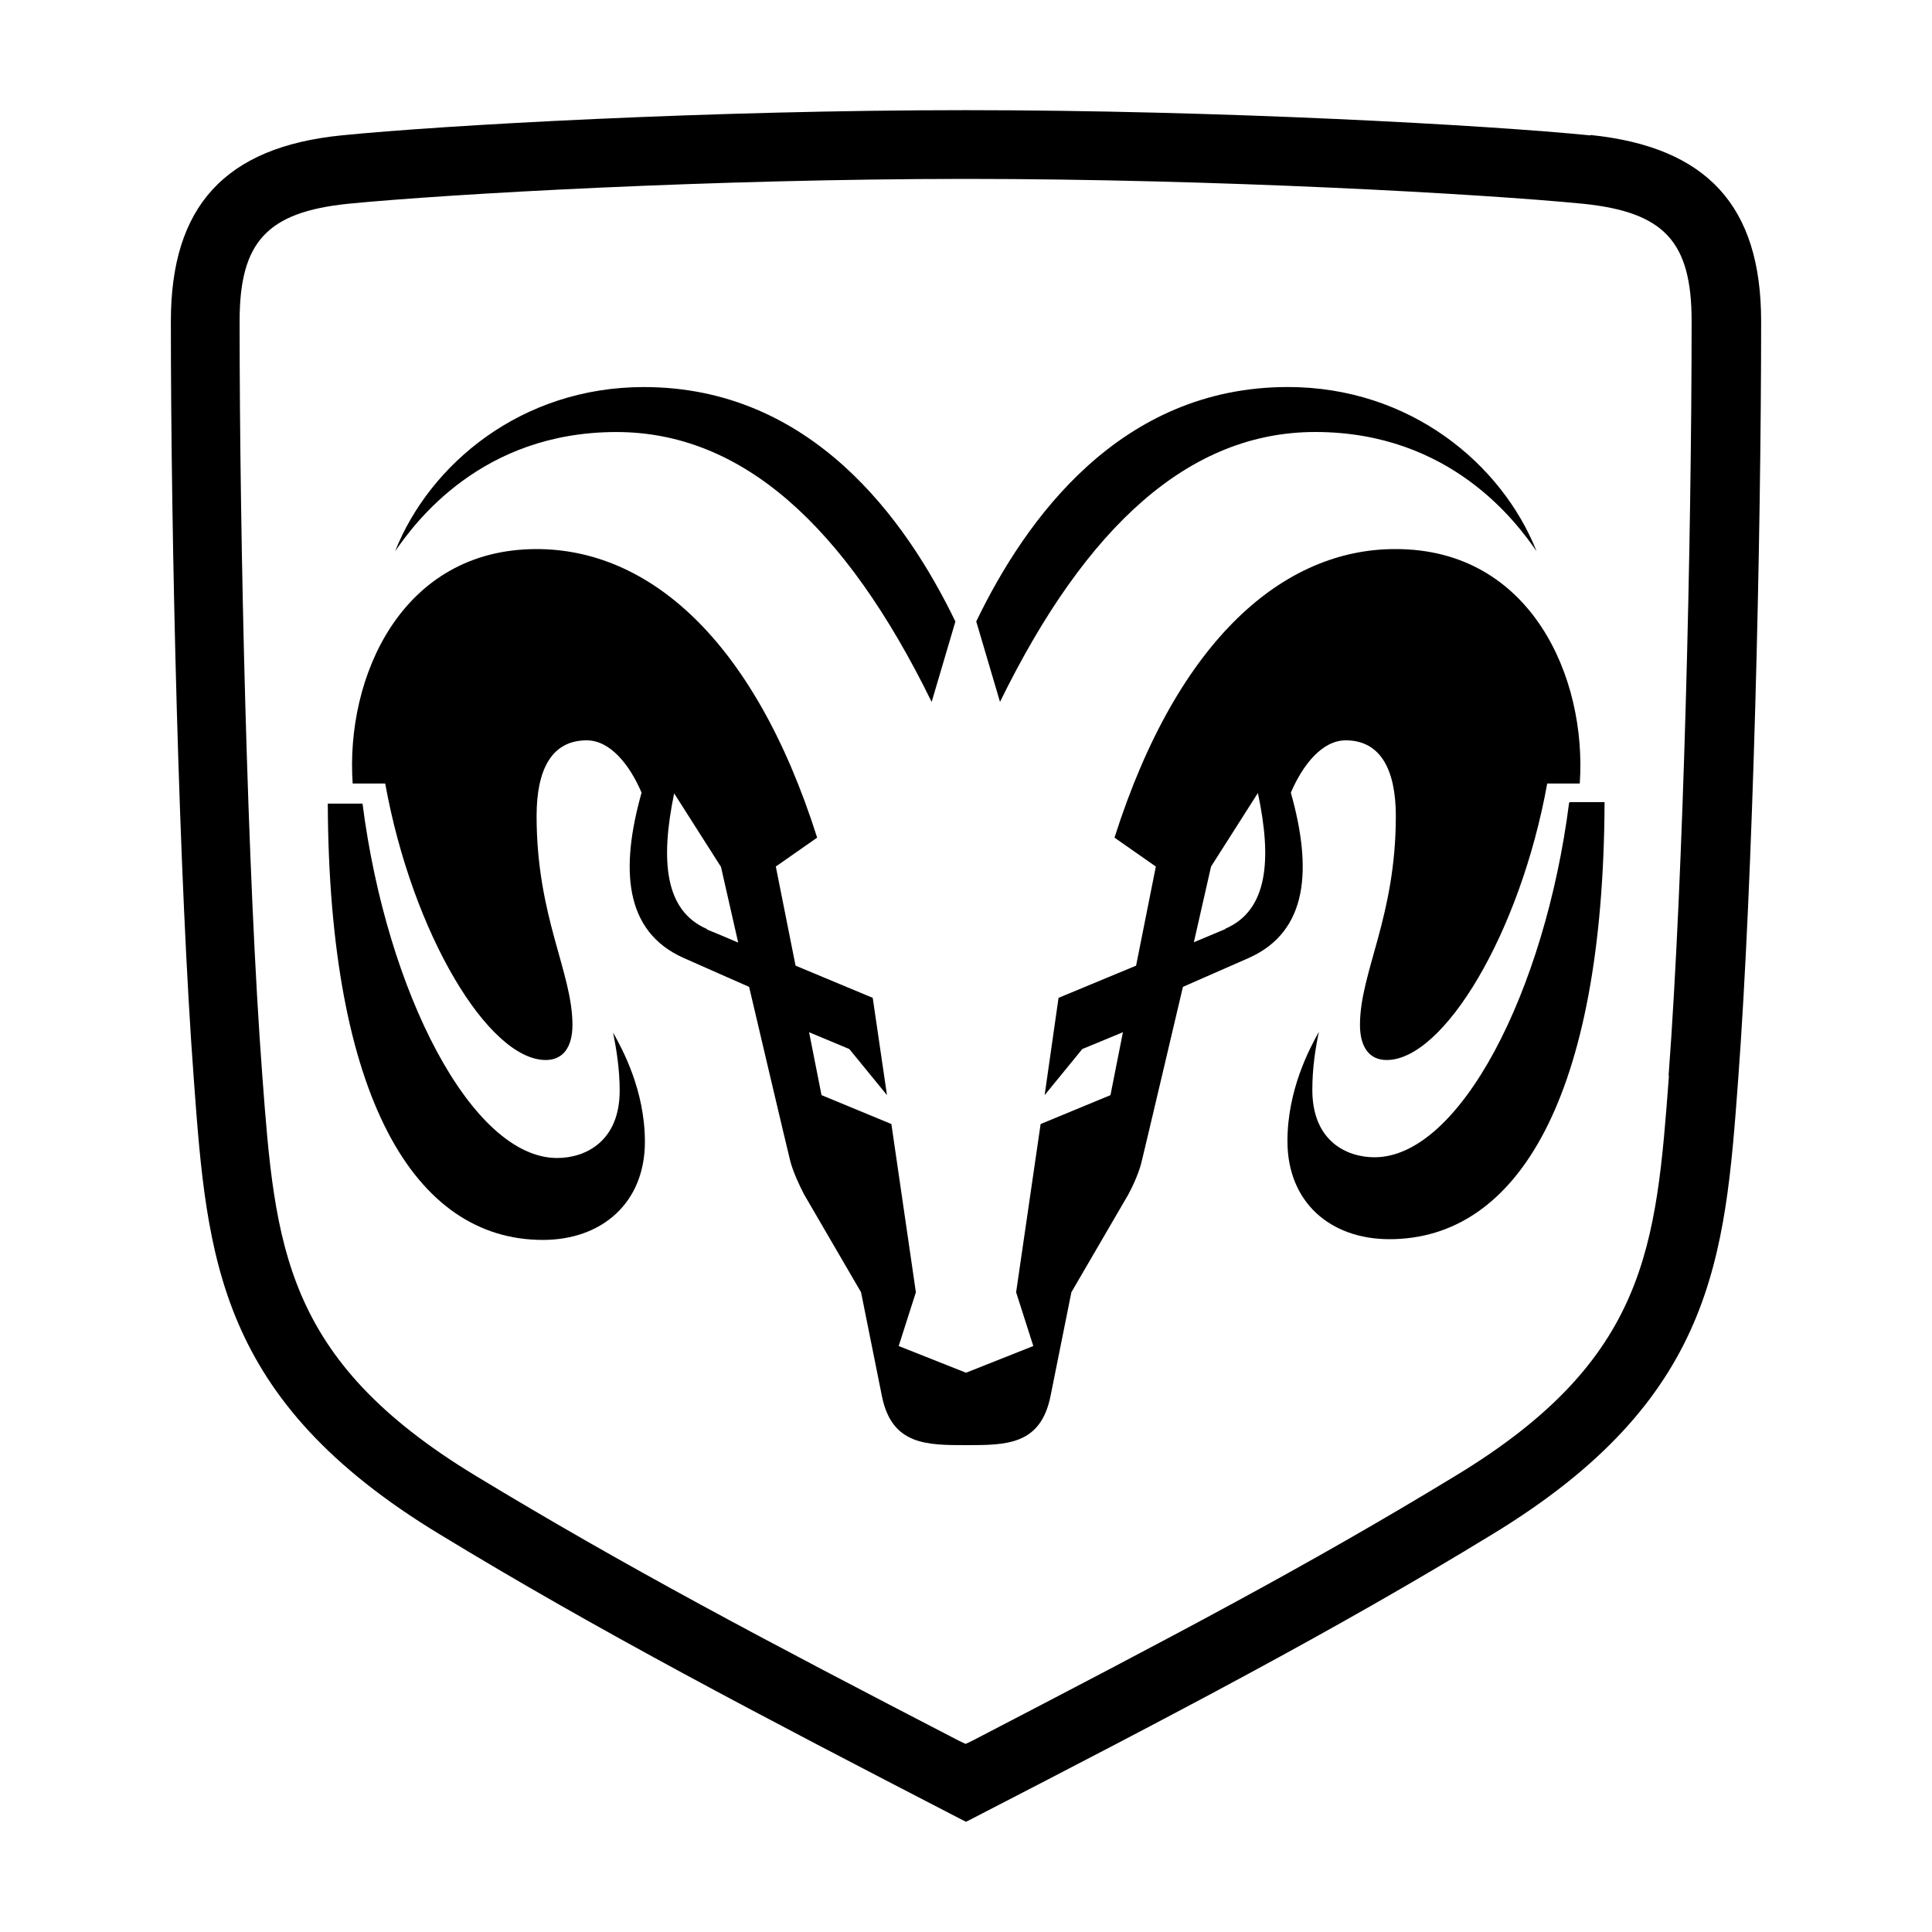
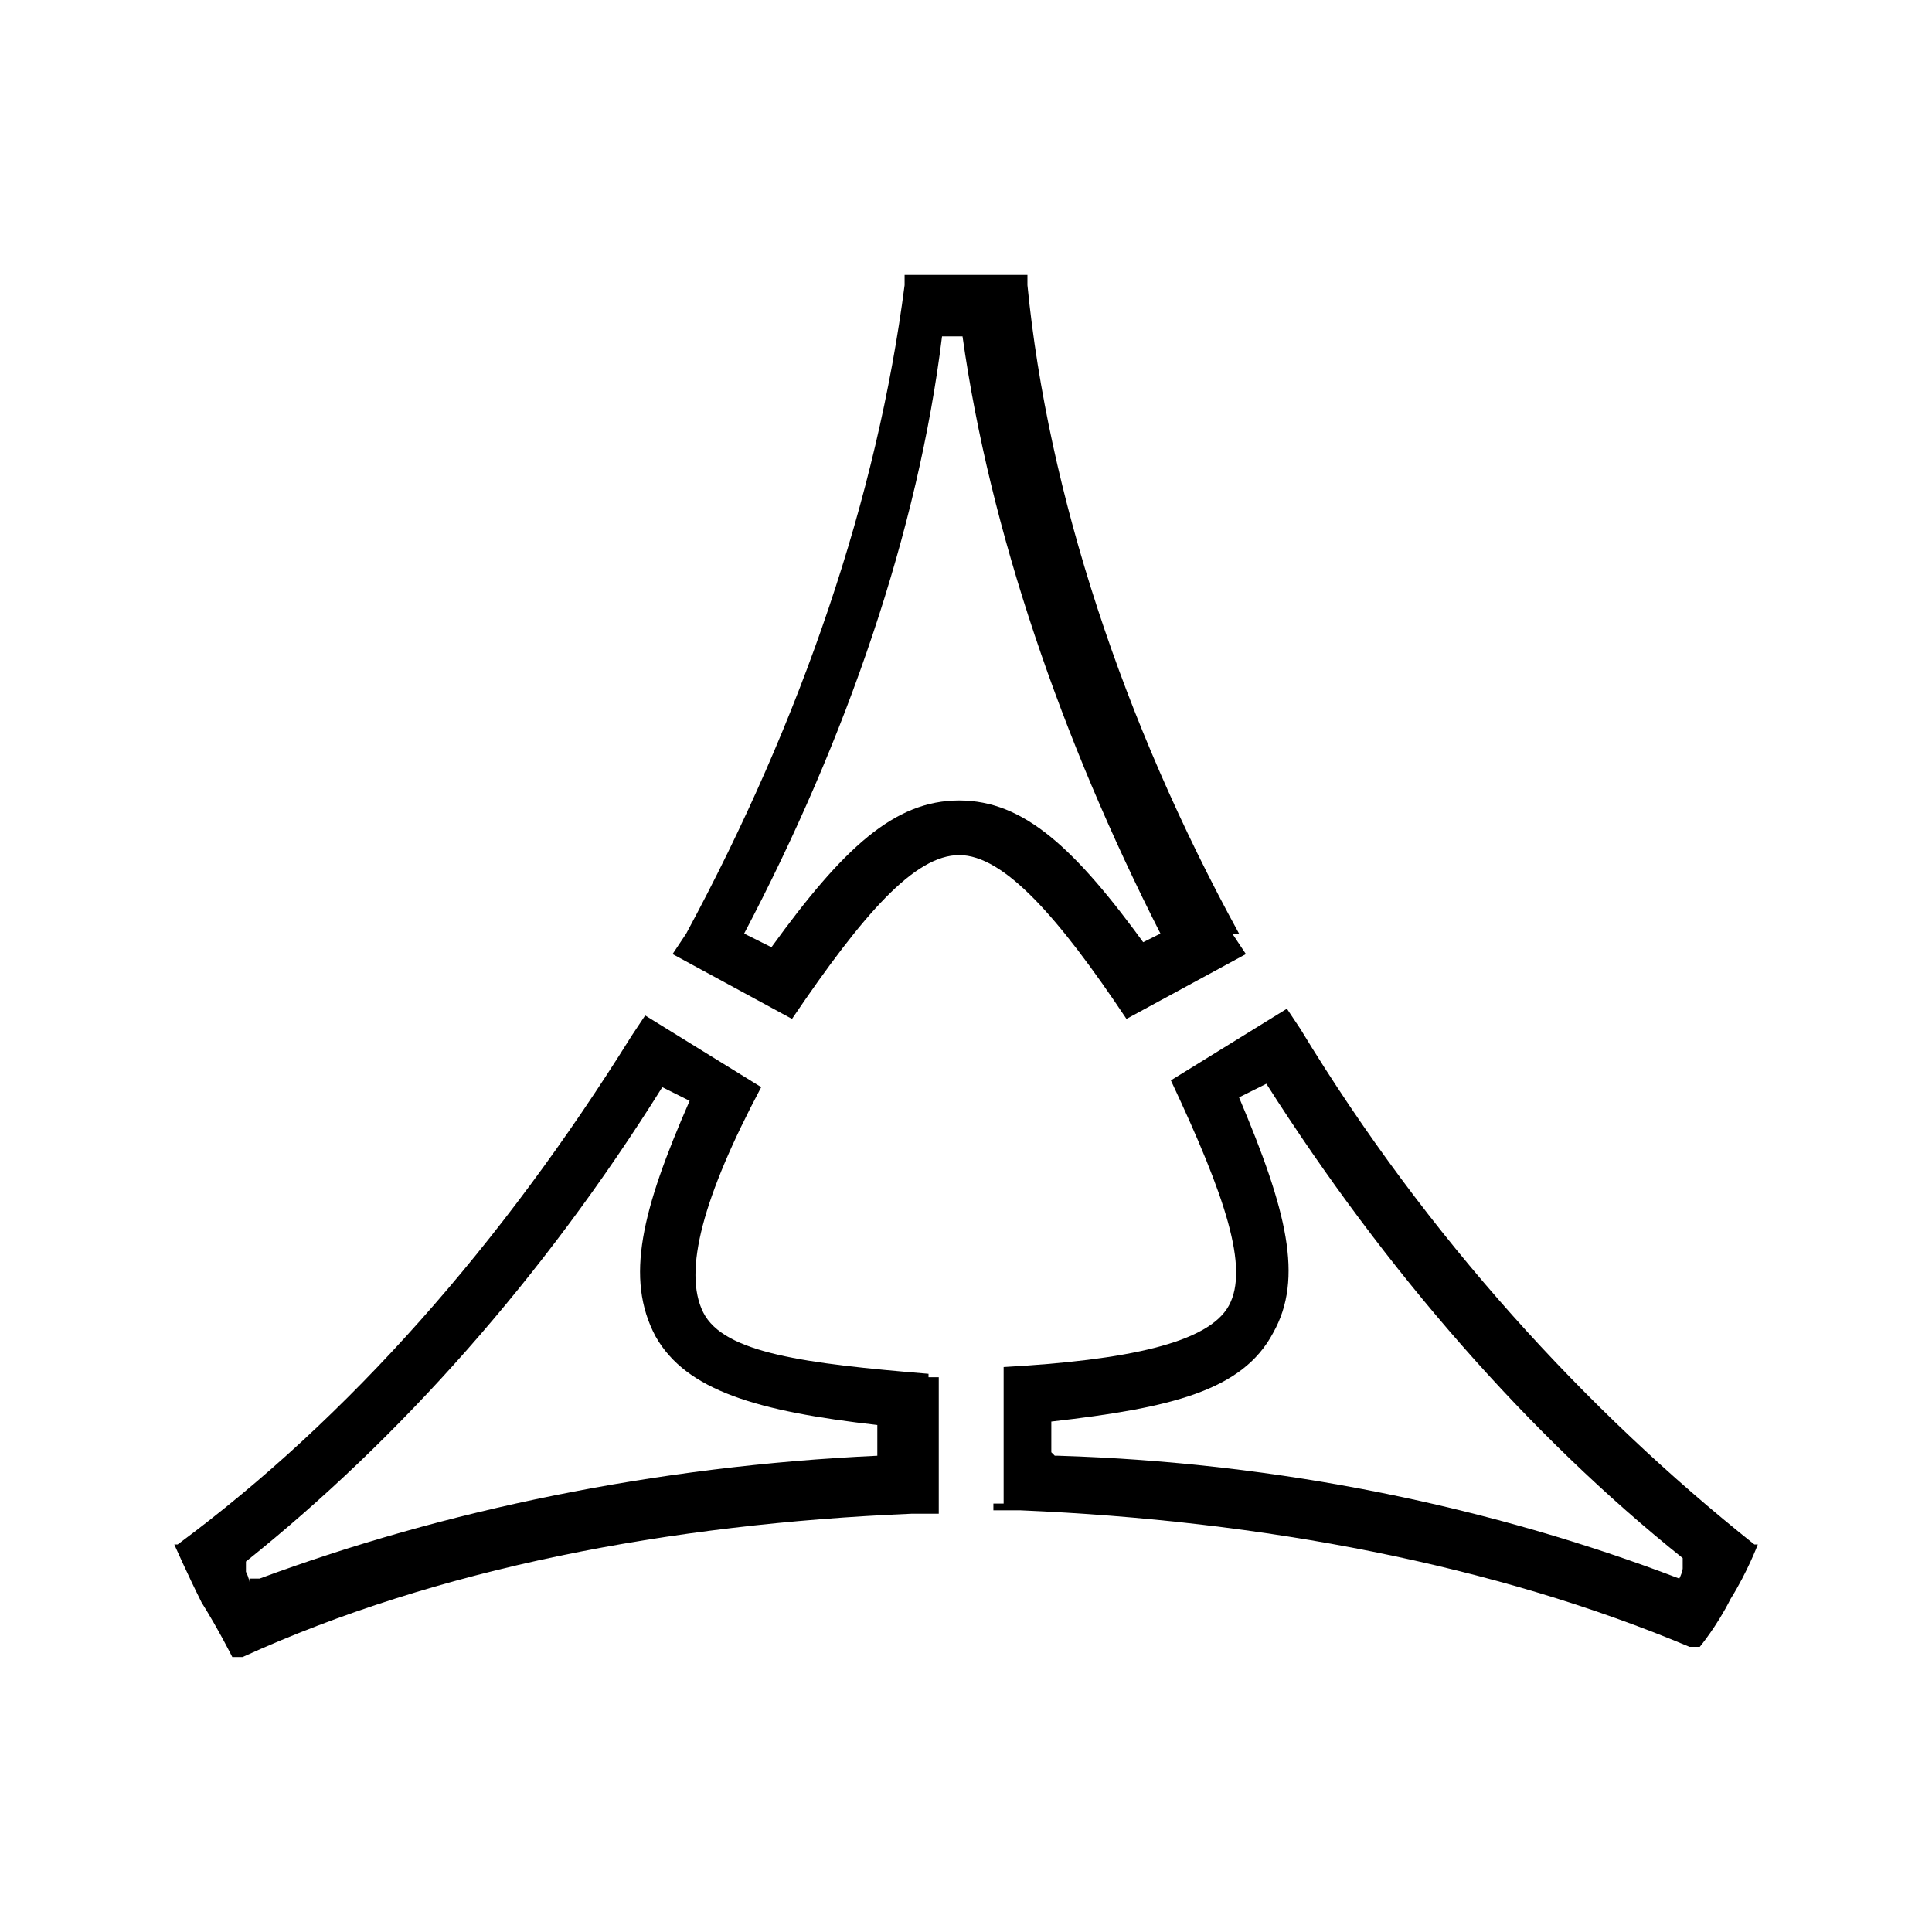
<svg xmlns="http://www.w3.org/2000/svg" id="Layer_1" data-name="Layer 1" width="500" height="500" viewBox="0 0 500 500">
  <rect width="500" height="500" fill="none" />
  <g>
-     <path d="m411.57,35.04c-26.41-2.65-95.98-6.53-161.67-6.53s-135.26,3.88-161.57,6.53c-30.1,3.03-44.11,18.36-44.11,48.08,0,56.6,2.08,144.73,5.96,196.5,3.41,46.19,6.15,82.63,63.61,117.46,41.08,24.99,81.97,46.38,135.26,73.92l.95.47.95-.47c53.38-27.54,94.37-48.94,135.26-73.92,57.45-34.93,60.2-71.37,63.61-117.46,3.88-52.06,5.96-140.09,5.96-196.5,0-29.82-14.01-45.06-44.11-48.18h0l-.09.09Zm20.35,243.35c-3.31,44.2-5.49,73.36-55.09,103.46-38.9,23.66-73.26,41.65-125.13,68.62l-1.8.85-1.8-.85c-50.26-26.03-86.13-44.96-125.13-68.62-49.6-30.1-51.78-59.35-55.09-103.55-3.88-51.49-5.87-139.05-5.87-195.18,0-20.54,7.1-28.21,28.02-30.38,26.03-2.56,94.94-6.44,159.87-6.44s133.75,3.88,159.87,6.44c20.92,2.18,28.02,9.75,28.02,30.38,0,56.13-2.08,143.59-5.96,195.27,0,0,.09,0,.09,0Z" fill-rule="evenodd" />
-     <path d="m247.26,160.84l-6.15,20.82c-22.43-45.81-49.22-69.85-81.59-69.85-35.02,0-52.15,23.47-57.27,30.86,8.99-22.62,32.75-42.5,64.36-42.5,43.35,0,67.87,34.26,80.64,60.67h0Z" fill-rule="evenodd" />
-     <path d="m84.83,207.78c.28,76.39,22.53,113.11,55.66,113.11,15.33,0,26.41-9.65,26.41-25.37,0-13.44-5.87-24.04-8.23-28.3.85,4.35,1.7,9.37,1.7,15.05,0,13.16-8.9,17.42-16.19,17.42-22.05,0-44.11-42.88-50.36-91.72-2.74,0-9.09,0-8.99,0h0s0-.19,0-.19Z" fill-rule="evenodd" />
-     <path d="m333.3,100.16c31.61,0,55.37,19.88,64.36,42.5-5.11-7.38-22.24-30.86-57.27-30.86-32.37,0-59.16,24.04-81.59,69.85l-6.15-20.82c12.78-26.5,37.29-60.67,80.64-60.67h0Z" fill-rule="evenodd" />
-     <path d="m406.08,207.78c-6.25,48.84-28.3,91.72-50.36,91.72-7.29,0-16.09-4.26-16.09-17.42,0-5.58.76-10.6,1.7-15.05-2.37,4.26-8.14,14.96-8.14,28.3,0,15.71,10.98,25.37,26.41,25.37,33.13,0,55.37-36.73,55.66-113.11h-8.99s-.19.19-.19.19Z" fill-rule="evenodd" />
-     <path d="m361.03,142.1c-28.3,0-56.03,22.62-72.6,74.68l10.7,7.48-5.11,25.65-20.07,8.33-3.6,25.18,9.75-11.93,10.51-4.35-3.22,16.28-18.08,7.48-6.34,43.54,4.45,13.91-17.42,6.91-17.42-6.91,4.45-13.91-6.34-43.54-18.08-7.48-3.22-16.28,10.41,4.35,9.75,11.93-3.69-25.18-19.97-8.33-5.11-25.65,10.7-7.48c-16.56-52.15-44.2-74.68-72.6-74.68-35.02,0-49.5,33.22-47.61,60.67h8.42c7,38.71,26.69,71.56,41.55,71.56,4.54,0,6.91-3.41,6.91-9.09,0-13.63-9.28-27.92-9.28-54.05,0-12.02,3.88-19.59,12.97-19.59,6.15,0,11.17,6.44,14.2,13.54-5.49,19.5-4.64,35.87,10.89,42.78,7.67,3.41,16.94,7.48,16.94,7.48,0,0,9.84,41.93,10.6,44.87.66,2.74,2.37,6.44,3.6,8.8,1.8,3.12,14.77,25.37,14.77,25.37,0,0,4.45,22.15,5.4,26.88,2.56,12.68,11.55,12.68,21.86,12.68s19.21,0,21.77-12.68c.95-4.73,5.4-26.88,5.4-26.88,0,0,12.97-22.24,14.77-25.37,1.23-2.27,2.93-6.06,3.5-8.8.76-3.03,10.6-44.87,10.6-44.87,0,0,9.28-4.07,17.04-7.48,15.52-6.91,16.38-23.28,10.89-42.78,3.03-7.1,8.05-13.54,14.2-13.54,8.99,0,12.97,7.57,12.97,19.59,0,26.12-9.28,40.42-9.28,54.05,0,5.68,2.37,9.09,6.91,9.09,14.77,0,34.55-32.84,41.55-71.56h8.42c1.89-27.35-12.59-60.67-47.61-60.67,0,0-.19,0-.19,0Zm-178.04,98.34c-10.98-4.73-12.12-17.7-8.52-35.12l12.12,19.03,4.45,19.59s-4.35-1.89-8.14-3.41h0l.09-.09Zm134.12,0c-3.79,1.61-8.14,3.41-8.14,3.41l4.45-19.59,12.12-19.03c3.69,17.32,2.56,30.38-8.42,35.12h0v.09Z" fill-rule="evenodd" />
+     <path id="path2" d="M320.66,241.61c-30.03-54.76-49.46-113.93-54.76-167.81v-2.65h-31.79v2.65c-7.07,54.76-26.5,112.17-56.52,167.81l-3.53,5.3,30.91,16.78c18.55-27.38,31.79-42.39,43.28-42.39s25.61,15.9,43.28,42.39l30.91-16.78-3.53-5.3h1.77ZM296.81,245.14c-18.55-25.61-31.79-37.98-48.58-37.98s-30.03,12.36-48.58,37.98l-7.07-3.53c26.5-50.34,45.04-104.22,51.22-154.56h5.3c7.07,50.34,25.61,104.22,51.22,154.56l-7.07,3.53h3.53Z" />
+     <path id="path3" d="M240.28,355.54c-31.79-2.65-52.99-5.3-58.29-15.9-5.3-10.6,0-30.03,15.01-58.29l-30.03-18.55-3.53,5.3c-33.56,53.87-73.3,98.92-117.46,131.6h-.88s3.53,7.95,7.07,15.01c4.42,7.07,7.95,14.13,7.95,14.13h2.65c50.34-22.96,110.4-34.44,173.11-37.09h7.07v-35.33h-2.65v-.88ZM64.53,409.42s0-.88-.88-2.65v-2.65c39.74-31.79,76.84-73.3,107.75-122.76l7.07,3.53c-12.36,28.26-16.78,45.93-8.83,60.94,7.95,14.13,26.5,19.43,57.41,22.96v7.95c-57.41,2.65-112.16,14.13-159.86,31.79h-2.65v.88Z" />
+     <path id="path4" d="M257.07,390.87h7.07c62.71,2.65,122.76,14.13,173.11,35.33h2.65s4.42-5.3,7.95-12.36c4.42-7.07,7.07-14.13,7.07-14.13h-.88c-43.28-34.44-84.79-79.49-117.46-133.36l-3.53-5.3-30.03,18.55c14.13,30.03,20.31,48.58,15.01,58.29-5.3,9.72-26.5,14.13-58.29,15.9v35.33h-2.65v1.77ZM272.08,375.85v-7.95c30.91-3.53,49.46-7.95,57.41-22.96,7.95-14.13,3.53-31.79-8.83-60.94l7.07-3.53c30.91,48.58,68.01,90.97,107.75,122.76v2.65s0,.88-.88,2.65c-48.58-18.55-103.33-30.03-160.74-31.79h-.88l-.88-.88Z" />
  </g>
</svg>
